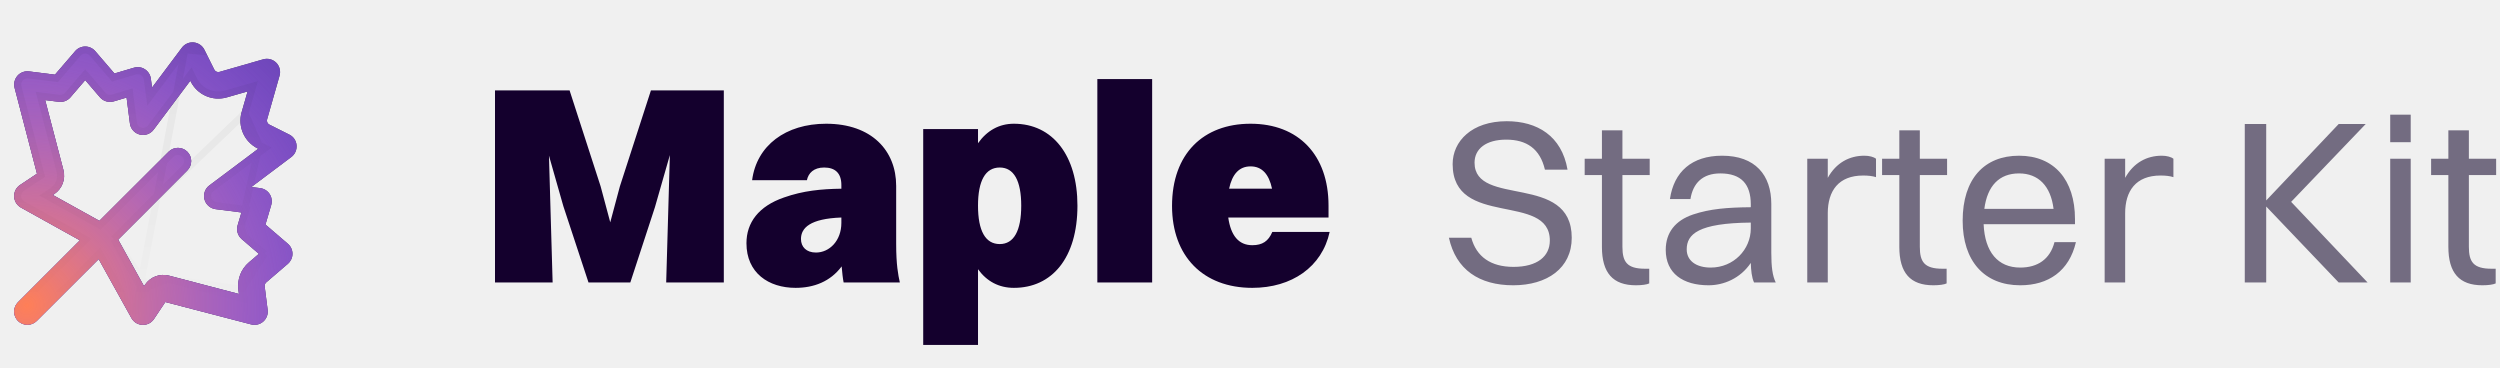
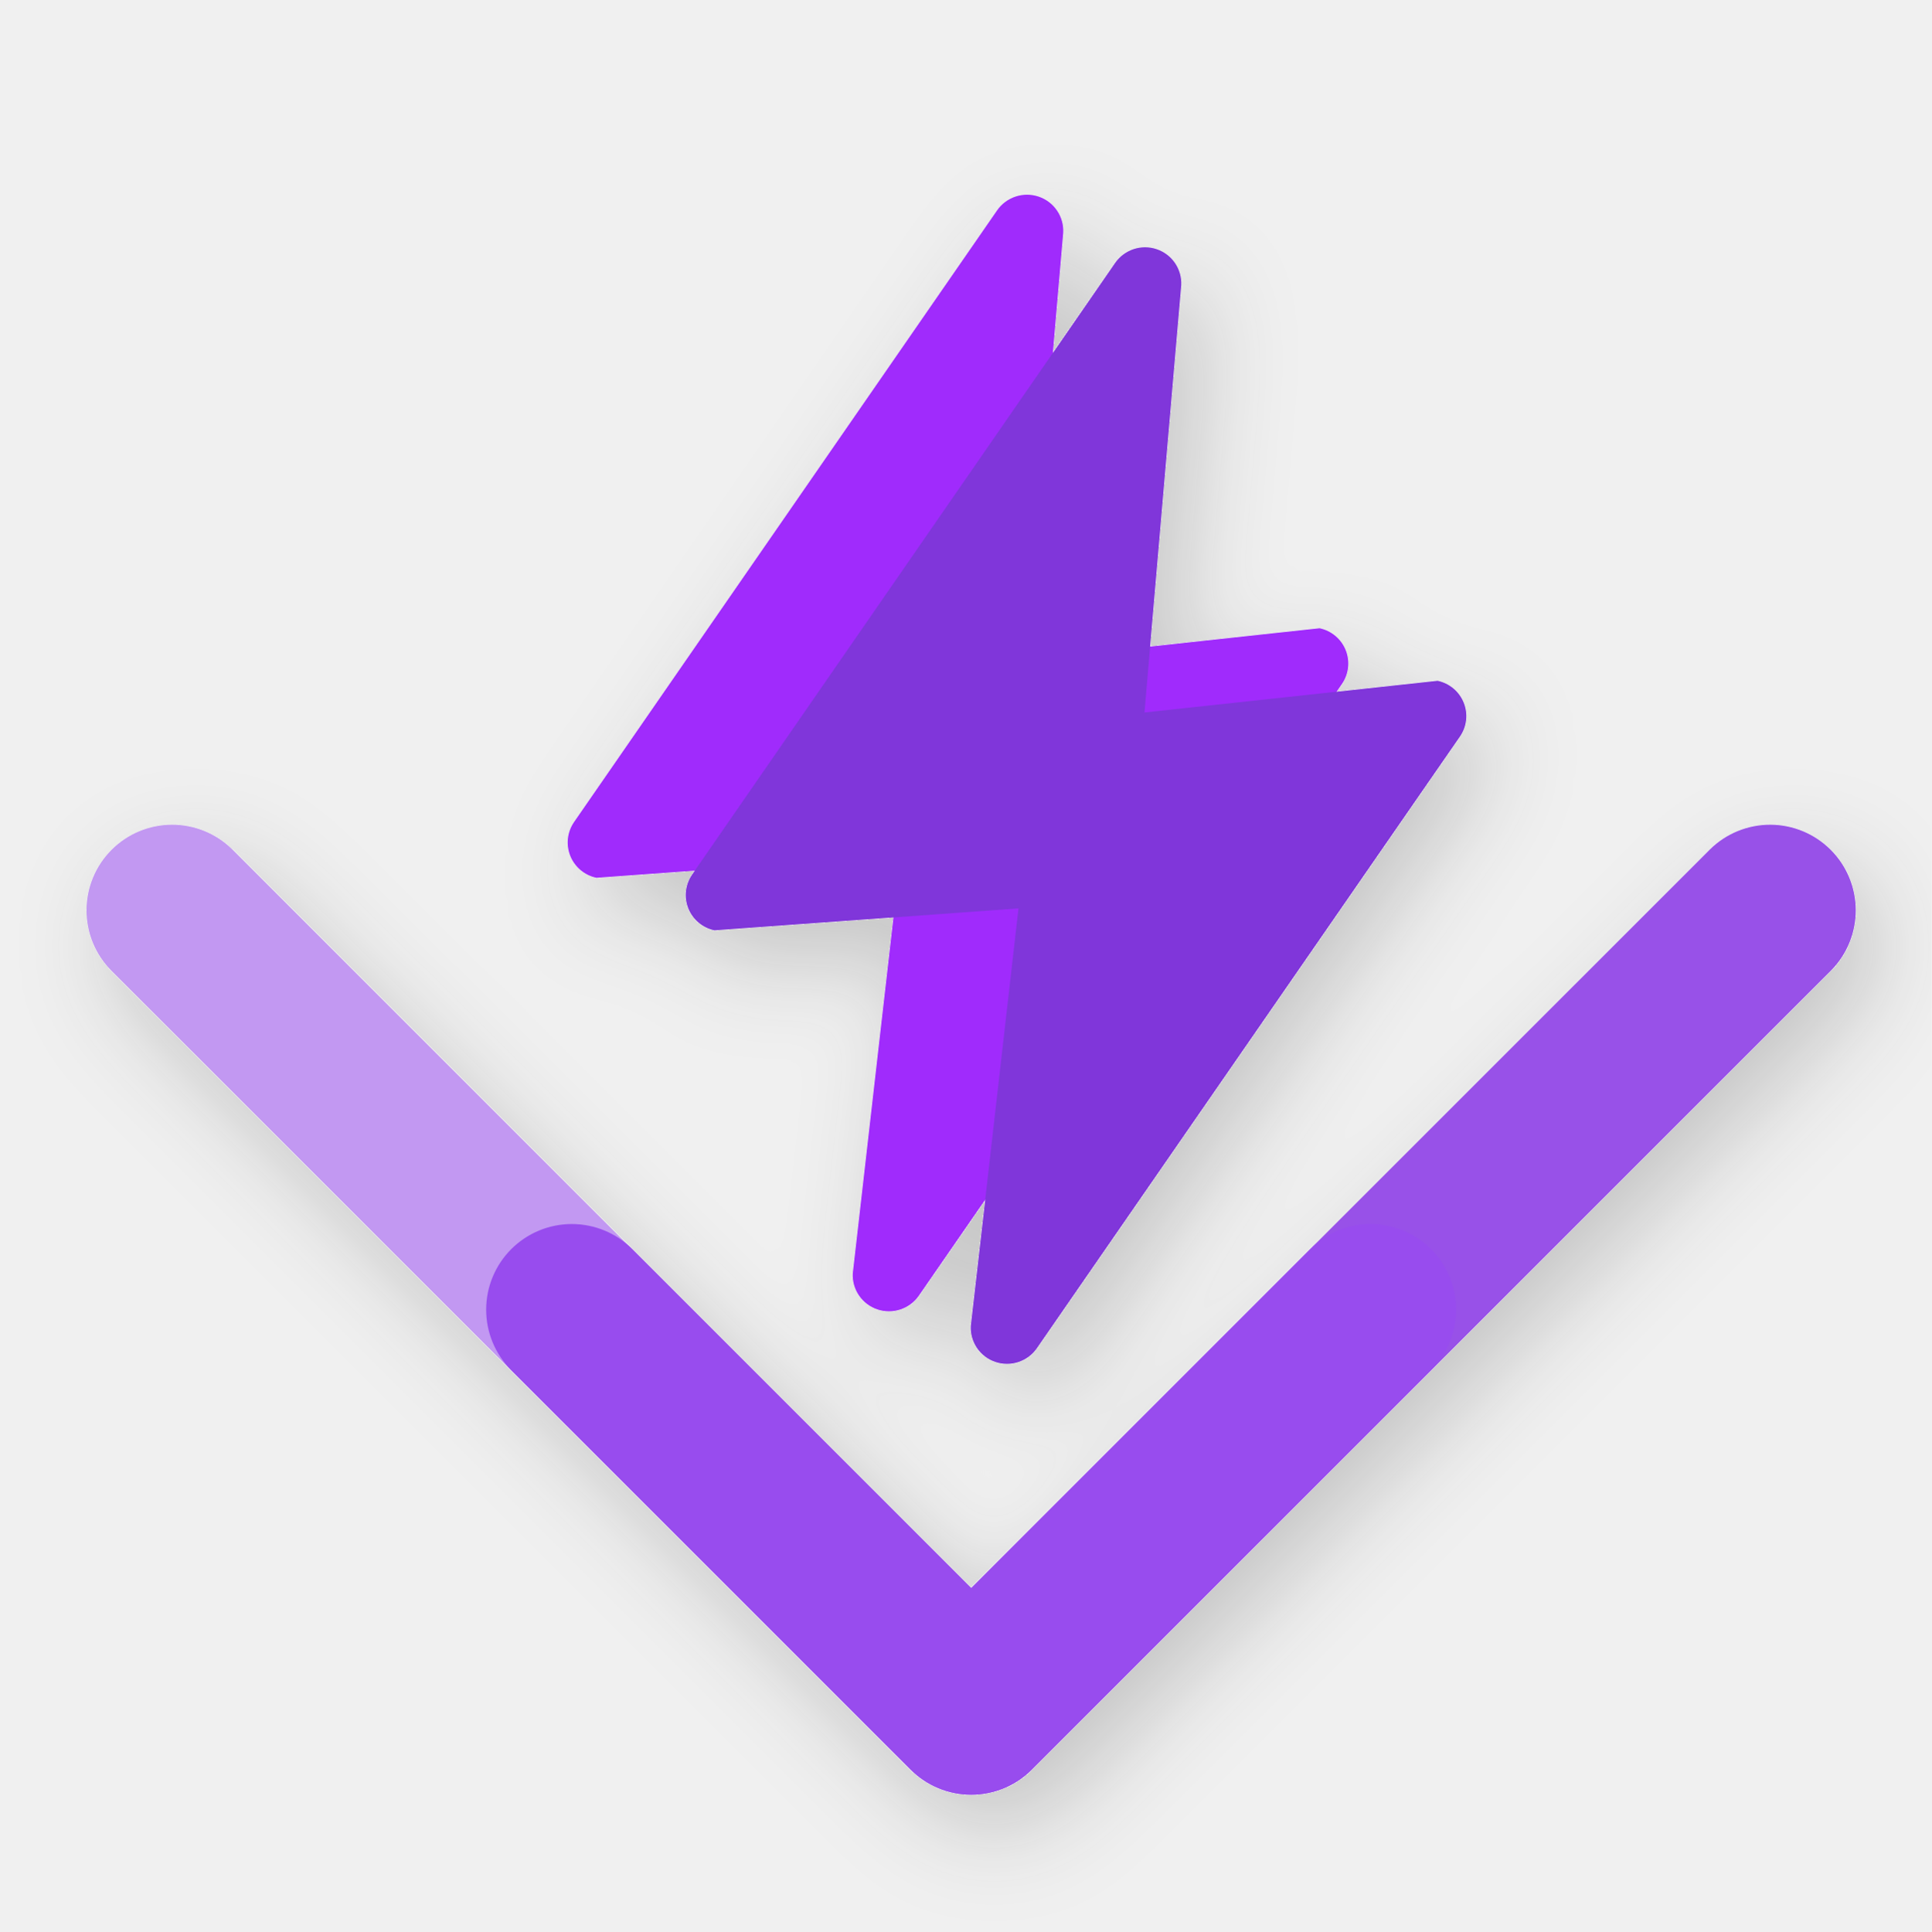
- <svg xmlns="http://www.w3.org/2000/svg" width="177" height="26" viewBox="0 0 177 26" fill="none">
-   <path d="M14.47 3.52C14.325 3.231 14.04 3.036 13.716 3.004C13.392 2.973 13.076 3.114 12.88 3.375L10.763 6.203L10.681 5.574C10.646 5.301 10.494 5.059 10.263 4.907C10.033 4.754 9.748 4.715 9.486 4.793L8.103 5.203L6.744 3.621C6.564 3.414 6.306 3.293 6.033 3.293C5.76 3.293 5.498 3.414 5.322 3.621L3.892 5.285L2.057 5.055C1.748 5.016 1.439 5.133 1.236 5.367C1.033 5.602 0.955 5.918 1.033 6.219L2.619 12.297L1.42 13.098C1.146 13.277 0.99 13.59 1.002 13.914C1.014 14.238 1.197 14.535 1.482 14.695L5.658 17.015L1.275 21.398C0.908 21.765 0.908 22.359 1.275 22.722C1.643 23.085 2.236 23.089 2.6 22.722L6.986 18.343L9.306 22.519C9.466 22.804 9.759 22.988 10.087 22.999C10.415 23.011 10.724 22.855 10.904 22.581L11.704 21.382L17.782 22.968C18.083 23.046 18.403 22.972 18.638 22.765C18.872 22.558 18.989 22.253 18.95 21.945L18.739 20.273C18.728 20.168 18.767 20.066 18.845 19.996L20.38 18.679C20.587 18.5 20.708 18.242 20.708 17.968C20.708 17.695 20.587 17.433 20.38 17.258L18.794 15.898L19.204 14.515C19.282 14.25 19.239 13.969 19.091 13.738C18.942 13.508 18.696 13.355 18.423 13.32L17.798 13.238L20.626 11.117C20.888 10.922 21.024 10.605 20.997 10.281C20.97 9.957 20.774 9.672 20.481 9.527L19.071 8.82C18.939 8.754 18.868 8.598 18.911 8.453L19.794 5.36C19.888 5.032 19.798 4.68 19.556 4.438C19.314 4.196 18.962 4.106 18.634 4.2L15.54 5.09C15.396 5.133 15.243 5.063 15.173 4.93L14.47 3.52ZM8.365 16.965L13.263 12.066C13.63 11.699 13.63 11.105 13.263 10.742C12.896 10.379 12.302 10.375 11.939 10.742L7.037 15.636L3.74 13.805L3.846 13.734C4.4 13.363 4.658 12.684 4.49 12.039L3.197 7.086L4.162 7.207C4.474 7.246 4.787 7.125 4.99 6.887L6.033 5.672L7.076 6.887C7.318 7.168 7.701 7.281 8.056 7.176L8.962 6.906L9.197 8.734C9.244 9.113 9.517 9.426 9.888 9.524C10.259 9.621 10.65 9.484 10.877 9.18L13.474 5.715L13.501 5.77C13.97 6.711 15.044 7.184 16.056 6.895L17.529 6.473L17.107 7.945C16.818 8.957 17.29 10.031 18.232 10.504L18.286 10.531L14.822 13.129C14.517 13.359 14.38 13.75 14.478 14.117C14.575 14.484 14.888 14.758 15.267 14.808L17.095 15.043L16.825 15.949C16.72 16.304 16.833 16.687 17.114 16.929L18.329 17.972L17.622 18.578C17.064 19.054 16.782 19.781 16.876 20.511L16.915 20.812L11.962 19.515C11.318 19.347 10.638 19.605 10.267 20.16L10.197 20.265L8.365 16.965Z" fill="#0D001D" />
-   <path d="M14.47 3.52C14.325 3.231 14.04 3.036 13.716 3.004C13.392 2.973 13.076 3.114 12.88 3.375L10.763 6.203L10.681 5.574C10.646 5.301 10.494 5.059 10.263 4.907C10.033 4.754 9.748 4.715 9.486 4.793L8.103 5.203L6.744 3.621C6.564 3.414 6.306 3.293 6.033 3.293C5.76 3.293 5.498 3.414 5.322 3.621L3.892 5.285L2.057 5.055C1.748 5.016 1.439 5.133 1.236 5.367C1.033 5.602 0.955 5.918 1.033 6.219L2.619 12.297L1.42 13.098C1.146 13.277 0.99 13.59 1.002 13.914C1.014 14.238 1.197 14.535 1.482 14.695L5.658 17.015L1.275 21.398C0.908 21.765 0.908 22.359 1.275 22.722C1.643 23.085 2.236 23.089 2.6 22.722L6.986 18.343L9.306 22.519C9.466 22.804 9.759 22.988 10.087 22.999C10.415 23.011 10.724 22.855 10.904 22.581L11.704 21.382L17.782 22.968C18.083 23.046 18.403 22.972 18.638 22.765C18.872 22.558 18.989 22.253 18.95 21.945L18.739 20.273C18.728 20.168 18.767 20.066 18.845 19.996L20.38 18.679C20.587 18.5 20.708 18.242 20.708 17.968C20.708 17.695 20.587 17.433 20.38 17.258L18.794 15.898L19.204 14.515C19.282 14.25 19.239 13.969 19.091 13.738C18.942 13.508 18.696 13.355 18.423 13.32L17.798 13.238L20.626 11.117C20.888 10.922 21.024 10.605 20.997 10.281C20.97 9.957 20.774 9.672 20.481 9.527L19.071 8.82C18.939 8.754 18.868 8.598 18.911 8.453L19.794 5.36C19.888 5.032 19.798 4.68 19.556 4.438C19.314 4.196 18.962 4.106 18.634 4.2L15.54 5.09C15.396 5.133 15.243 5.063 15.173 4.93L14.47 3.52ZM8.365 16.965L13.263 12.066C13.63 11.699 13.63 11.105 13.263 10.742C12.896 10.379 12.302 10.375 11.939 10.742L7.037 15.636L3.74 13.805L3.846 13.734C4.4 13.363 4.658 12.684 4.49 12.039L3.197 7.086L4.162 7.207C4.474 7.246 4.787 7.125 4.99 6.887L6.033 5.672L7.076 6.887C7.318 7.168 7.701 7.281 8.056 7.176L8.962 6.906L9.197 8.734C9.244 9.113 9.517 9.426 9.888 9.524C10.259 9.621 10.65 9.484 10.877 9.18L13.474 5.715L13.501 5.77C13.97 6.711 15.044 7.184 16.056 6.895L17.529 6.473L17.107 7.945C16.818 8.957 17.29 10.031 18.232 10.504L18.286 10.531L14.822 13.129C14.517 13.359 14.38 13.75 14.478 14.117C14.575 14.484 14.888 14.758 15.267 14.808L17.095 15.043L16.825 15.949C16.72 16.304 16.833 16.687 17.114 16.929L18.329 17.972L17.622 18.578C17.064 19.054 16.782 19.781 16.876 20.511L16.915 20.812L11.962 19.515C11.318 19.347 10.638 19.605 10.267 20.16L10.197 20.265L8.365 16.965Z" fill="url(#paint0_radial_64_8)" />
-   <path d="M14.47 3.52C14.325 3.231 14.04 3.036 13.716 3.004C13.392 2.973 13.076 3.114 12.88 3.375L10.763 6.203L10.681 5.574C10.646 5.301 10.494 5.059 10.263 4.907C10.033 4.754 9.748 4.715 9.486 4.793L8.103 5.203L6.744 3.621C6.564 3.414 6.306 3.293 6.033 3.293C5.76 3.293 5.498 3.414 5.322 3.621L3.892 5.285L2.057 5.055C1.748 5.016 1.439 5.133 1.236 5.367C1.033 5.602 0.955 5.918 1.033 6.219L2.619 12.297L1.42 13.098C1.146 13.277 0.99 13.59 1.002 13.914C1.014 14.238 1.197 14.535 1.482 14.695L5.658 17.015L1.275 21.398C0.908 21.765 0.908 22.359 1.275 22.722C1.643 23.085 2.236 23.089 2.6 22.722L6.986 18.343L9.306 22.519C9.466 22.804 9.759 22.988 10.087 22.999C10.415 23.011 10.724 22.855 10.904 22.581L11.704 21.382L17.782 22.968C18.083 23.046 18.403 22.972 18.638 22.765C18.872 22.558 18.989 22.253 18.95 21.945L18.739 20.273C18.728 20.168 18.767 20.066 18.845 19.996L20.38 18.679C20.587 18.5 20.708 18.242 20.708 17.968C20.708 17.695 20.587 17.433 20.38 17.258L18.794 15.898L19.204 14.515C19.282 14.25 19.239 13.969 19.091 13.738C18.942 13.508 18.696 13.355 18.423 13.32L17.798 13.238L20.626 11.117C20.888 10.922 21.024 10.605 20.997 10.281C20.97 9.957 20.774 9.672 20.481 9.527L19.071 8.82C18.939 8.754 18.868 8.598 18.911 8.453L19.794 5.36C19.888 5.032 19.798 4.68 19.556 4.438C19.314 4.196 18.962 4.106 18.634 4.2L15.54 5.09C15.396 5.133 15.243 5.063 15.173 4.93L14.47 3.52ZM8.365 16.965L13.263 12.066C13.63 11.699 13.63 11.105 13.263 10.742C12.896 10.379 12.302 10.375 11.939 10.742L7.037 15.636L3.74 13.805L3.846 13.734C4.4 13.363 4.658 12.684 4.49 12.039L3.197 7.086L4.162 7.207C4.474 7.246 4.787 7.125 4.99 6.887L6.033 5.672L7.076 6.887C7.318 7.168 7.701 7.281 8.056 7.176L8.962 6.906L9.197 8.734C9.244 9.113 9.517 9.426 9.888 9.524C10.259 9.621 10.65 9.484 10.877 9.18L13.474 5.715L13.501 5.77C13.97 6.711 15.044 7.184 16.056 6.895L17.529 6.473L17.107 7.945C16.818 8.957 17.29 10.031 18.232 10.504L18.286 10.531L14.822 13.129C14.517 13.359 14.38 13.75 14.478 14.117C14.575 14.484 14.888 14.758 15.267 14.808L17.095 15.043L16.825 15.949C16.72 16.304 16.833 16.687 17.114 16.929L18.329 17.972L17.622 18.578C17.064 19.054 16.782 19.781 16.876 20.511L16.915 20.812L11.962 19.515C11.318 19.347 10.638 19.605 10.267 20.16L10.197 20.265L8.365 16.965Z" fill="url(#paint1_radial_64_8)" />
-   <path d="M13.081 3.525L13.08 3.525L10.963 6.353L10.595 6.845L10.515 6.236L10.433 5.607L10.433 5.606C10.407 5.406 10.296 5.228 10.125 5.115C9.958 5.005 9.75 4.975 9.557 5.033L9.557 5.033L8.174 5.443L8.019 5.489L7.914 5.366L6.555 3.785C6.555 3.785 6.555 3.785 6.555 3.785C6.421 3.631 6.231 3.543 6.033 3.543C5.833 3.543 5.641 3.632 5.513 3.783L5.512 3.784L5.512 3.784L4.082 5.448L3.995 5.55L3.861 5.533L2.025 5.303L2.025 5.303C1.799 5.274 1.573 5.36 1.425 5.531C1.274 5.705 1.218 5.937 1.275 6.156C1.275 6.156 1.275 6.156 1.275 6.156L2.861 12.234L2.906 12.406L2.758 12.505L1.559 13.305L1.557 13.306C1.359 13.437 1.243 13.666 1.252 13.905C1.26 14.14 1.394 14.358 1.604 14.477C1.605 14.477 1.605 14.477 1.605 14.477L5.779 16.797L6.069 16.958L5.835 17.192L1.452 21.575C1.182 21.845 1.183 22.279 1.451 22.544C1.723 22.813 2.158 22.813 2.422 22.546L2.423 22.545L6.809 18.166L7.044 17.933L7.205 18.222L9.524 22.396C9.524 22.397 9.524 22.397 9.524 22.397L13.081 3.525ZM13.081 3.525C13.224 3.333 13.455 3.23 13.692 3.253C13.931 3.276 14.14 3.42 14.246 3.631L13.081 3.525ZM8.055 16.921L8.188 16.788L13.086 11.89C13.356 11.62 13.355 11.185 13.087 10.92C12.816 10.651 12.38 10.652 12.117 10.918L12.116 10.919L7.213 15.813L7.08 15.947L6.915 15.855L3.619 14.023L3.26 13.824L3.601 13.597L3.707 13.526C4.173 13.214 4.389 12.644 4.248 12.102L2.955 7.149L2.862 6.792L3.228 6.838L4.193 6.959C4.193 6.959 4.193 6.959 4.193 6.959C4.422 6.988 4.652 6.899 4.8 6.725L4.8 6.724L5.843 5.509L6.033 5.288L6.223 5.509L7.265 6.724C7.265 6.724 7.265 6.724 7.266 6.724C7.444 6.931 7.725 7.014 7.985 6.936C7.985 6.936 7.985 6.936 7.985 6.936L8.891 6.667L9.173 6.583L9.21 6.875L9.445 8.703L9.445 8.704C9.479 8.981 9.679 9.21 9.952 9.282C10.225 9.354 10.511 9.253 10.676 9.031L10.676 9.03L13.274 5.565L13.517 5.241L13.698 5.603L13.725 5.658L13.725 5.658C14.14 6.492 15.091 6.91 15.987 6.654L17.46 6.233L17.893 6.108L17.769 6.542L17.347 8.014L8.055 16.921ZM8.055 16.921L8.146 17.086L9.978 20.387L10.177 20.745L10.405 20.404L10.475 20.299M8.055 16.921L10.475 20.299M10.475 20.299L10.475 20.298C10.787 19.832 11.358 19.616 11.899 19.757L10.475 20.299ZM18.344 10.28L18.398 10.308L18.76 10.489L18.436 10.731L14.972 13.328C14.972 13.328 14.972 13.328 14.972 13.328C14.748 13.498 14.648 13.785 14.719 14.053C14.791 14.321 15.02 14.523 15.299 14.56C15.3 14.56 15.3 14.561 15.3 14.561L17.127 14.795L17.418 14.832L17.334 15.114L17.065 16.02L18.344 10.28ZM18.344 10.28C17.509 9.862 17.091 8.91 17.347 8.014L18.344 10.28ZM18.713 17.973L18.492 18.162L17.785 18.768L17.785 18.768C17.29 19.19 17.041 19.832 17.124 20.479L18.713 17.973ZM18.713 17.973L18.492 17.783M18.713 17.973L18.492 17.783M18.492 17.783L17.278 16.74C17.277 16.74 17.277 16.74 17.277 16.74M18.492 17.783L17.277 16.74M17.277 16.74C17.07 16.561 16.988 16.281 17.065 16.02L17.277 16.74ZM11.899 19.757L16.852 21.054L17.211 21.148L17.163 20.78L17.124 20.479L11.899 19.757Z" stroke="url(#paint2_linear_64_8)" stroke-opacity="0.05" stroke-width="0.5" />
-   <path d="M35.046 20V6.4H40.326L42.526 13.2L43.206 15.74L43.886 13.2L46.086 6.4H51.246V20H47.166L47.426 10.98L46.366 14.68L44.626 20H41.666L39.886 14.6L38.866 11.02L39.126 20H35.046ZM57.129 12.76H53.249C53.569 10.3 55.629 8.76 58.489 8.76C61.709 8.76 63.449 10.66 63.449 13.16V17.26C63.449 18.76 63.589 19.46 63.709 20H59.729C59.669 19.7 59.629 19.32 59.589 18.86C58.789 19.94 57.609 20.38 56.329 20.38C54.409 20.38 52.849 19.32 52.849 17.22C52.849 15.76 53.709 14.6 55.509 13.98C56.869 13.5 58.149 13.38 59.569 13.36V13.1C59.569 12.26 59.129 11.86 58.349 11.86C57.609 11.86 57.229 12.26 57.129 12.76ZM56.709 16.92C56.709 17.48 57.089 17.88 57.769 17.88C58.729 17.88 59.569 17.04 59.569 15.78V15.4C57.349 15.48 56.709 16.14 56.709 16.92ZM69.243 24.42H65.363V9.14H69.243V10.14C69.883 9.24 70.743 8.76 71.783 8.76C74.523 8.76 76.283 11 76.283 14.56C76.283 18.26 74.483 20.38 71.783 20.38C70.723 20.38 69.863 19.92 69.243 19.06V24.42ZM70.783 11.86C69.763 11.86 69.243 12.8 69.243 14.56C69.243 16.34 69.763 17.28 70.783 17.28C71.783 17.28 72.303 16.34 72.303 14.56C72.303 12.8 71.783 11.86 70.783 11.86ZM77.692 20V5.6H81.572V20H77.692ZM94.14 16.42C93.6 18.9 91.46 20.38 88.66 20.38C85.18 20.38 82.98 18.14 82.98 14.58C82.98 10.88 85.2 8.76 88.54 8.76C91.92 8.76 94.06 10.96 94.06 14.56V15.4H86.96C87.14 16.68 87.7 17.36 88.66 17.36C89.38 17.36 89.8 17.08 90.08 16.42H94.14ZM88.54 11.78C87.74 11.78 87.24 12.32 87.02 13.36H90.06C89.84 12.32 89.34 11.78 88.54 11.78Z" fill="#14002D" />
-   <path d="M104.398 11.519C104.398 14.687 111.279 12.229 111.279 16.832C111.279 18.994 109.53 20.198 107.137 20.198C104.728 20.198 103.078 19.093 102.583 16.832H104.167C104.53 18.169 105.537 18.895 107.154 18.895C108.837 18.895 109.728 18.152 109.728 17.03C109.728 13.598 102.847 16.155 102.847 11.618C102.847 10.001 104.2 8.582 106.675 8.582C108.837 8.582 110.569 9.621 110.982 12.014H109.381C109.035 10.529 108.078 9.886 106.642 9.886C105.223 9.886 104.398 10.529 104.398 11.519ZM113.416 17.476V12.393H112.195V11.239H113.416V9.226H114.868V11.239H116.799V12.393H114.868V17.476C114.868 18.532 115.182 19.026 116.469 19.026H116.766V20.066C116.601 20.148 116.238 20.198 115.825 20.198C114.192 20.198 113.416 19.323 113.416 17.476ZM119.683 14.093H118.231C118.511 12.162 119.782 11.024 121.927 11.024C124.27 11.024 125.408 12.393 125.408 14.44V17.888C125.408 18.895 125.491 19.521 125.722 20H124.187C124.022 19.654 123.973 19.142 123.956 18.614C123.214 19.72 122.026 20.198 120.97 20.198C119.155 20.198 117.934 19.357 117.934 17.69C117.934 16.485 118.594 15.611 119.881 15.182C121.069 14.786 122.273 14.687 123.956 14.671V14.473C123.956 13.053 123.296 12.278 121.795 12.278C120.541 12.278 119.864 12.971 119.683 14.093ZM119.419 17.657C119.419 18.465 120.095 18.944 121.118 18.944C122.735 18.944 123.956 17.674 123.956 16.172V15.759C120.227 15.793 119.419 16.584 119.419 17.657ZM127.954 20V11.239H129.406V12.591C130 11.519 130.94 11.024 131.996 11.024C132.343 11.024 132.656 11.107 132.821 11.239V12.542C132.574 12.46 132.26 12.427 131.914 12.427C130.165 12.427 129.406 13.515 129.406 15.1V20H127.954ZM134.472 17.476V12.393H133.251V11.239H134.472V9.226H135.924V11.239H137.854V12.393H135.924V17.476C135.924 18.532 136.237 19.026 137.524 19.026H137.821V20.066C137.656 20.148 137.293 20.198 136.881 20.198C135.247 20.198 134.472 19.323 134.472 17.476ZM146.975 17.145C146.497 19.192 145.028 20.198 143.032 20.198C140.491 20.198 138.956 18.482 138.956 15.627C138.956 12.658 140.491 11.024 142.949 11.024C145.424 11.024 146.909 12.723 146.909 15.512V15.875H140.441C140.524 17.838 141.448 18.944 143.032 18.944C144.269 18.944 145.144 18.35 145.457 17.145H146.975ZM142.949 12.278C141.547 12.278 140.705 13.152 140.491 14.786H145.391C145.193 13.169 144.319 12.278 142.949 12.278ZM149.009 20V11.239H150.461V12.591C151.055 11.519 151.996 11.024 153.052 11.024C153.398 11.024 153.712 11.107 153.877 11.239V12.542C153.629 12.46 153.316 12.427 152.969 12.427C151.22 12.427 150.461 13.515 150.461 15.1V20H149.009ZM158.93 20V8.78H160.448V14.192L165.579 8.78H167.493L162.213 14.291L167.625 20H165.579L160.448 14.621V20H158.93ZM169.227 10.067V8.12H170.679V10.067H169.227ZM169.227 20V11.239H170.679V20H169.227ZM173.344 17.476V12.393H172.123V11.239H173.344V9.226H174.796V11.239H176.727V12.393H174.796V17.476C174.796 18.532 175.11 19.026 176.397 19.026H176.694V20.066C176.529 20.148 176.166 20.198 175.753 20.198C174.12 20.198 173.344 19.323 173.344 17.476Z" fill="#0D0027" fill-opacity="0.55" />
+ <svg xmlns="http://www.w3.org/2000/svg" width="290" height="290" viewBox="0 0 290 290" fill="none">
+   <g clip-path="url(#clip0_712_33)">
+     <mask id="mask0_712_33" style="mask-type:luminance" maskUnits="userSpaceOnUse" x="0" y="0" width="290" height="290">
+       <path d="M290 0H0V290H290V0Z" fill="white" />
+     </mask>
+     <g mask="url(#mask0_712_33)">
+       <g filter="url(#filter0_d_712_33)">
+         <path d="M201.507 102.724L137.991 194.558C137.318 195.532 136.344 196.261 135.217 196.636C134.091 197.01 132.873 197.007 131.749 196.63C130.624 196.253 129.655 195.52 128.988 194.544C128.32 193.567 127.991 192.4 128.05 191.221L135.217 128.516L89.555 131.815C88.678 131.629 87.861 131.231 87.176 130.655C86.491 130.08 85.959 129.345 85.628 128.516C85.297 127.686 85.177 126.788 85.277 125.901C85.378 125.013 85.697 124.164 86.206 123.428L149.722 31.593C150.396 30.619 151.37 29.89 152.496 29.516C153.623 29.142 154.841 29.144 155.965 29.522C157.09 29.9 158.059 30.632 158.726 31.609C159.394 32.585 159.723 33.752 159.663 34.932L154.137 99.095L198.158 94.337C199.035 94.523 199.853 94.922 200.538 95.497C201.224 96.073 201.754 96.808 202.085 97.637C202.417 98.466 202.536 99.365 202.436 100.252C202.336 101.139 202.016 101.988 201.507 102.724Z" fill="#A02BFC" />
+         <path d="M219.229 110.616L155.714 202.45C155.041 203.424 154.067 204.153 152.94 204.528C151.813 204.902 150.596 204.899 149.471 204.522C148.347 204.145 147.378 203.412 146.71 202.436C146.043 201.459 145.714 200.292 145.773 199.113L152.94 136.408L107.277 139.707C106.4 139.521 105.583 139.123 104.898 138.547C104.213 137.972 103.682 137.237 103.351 136.408C103.019 135.578 102.899 134.68 103 133.793C103.101 132.905 103.42 132.056 103.929 131.32L167.445 39.486C168.118 38.511 169.092 37.782 170.219 37.408C171.346 37.034 172.563 37.036 173.688 37.414C174.812 37.791 175.782 38.524 176.449 39.501C177.116 40.477 177.445 41.644 177.386 42.824L171.86 106.987L215.881 102.229C216.758 102.415 217.575 102.814 218.261 103.389C218.946 103.965 219.477 104.7 219.807 105.529C220.14 106.358 220.259 107.257 220.159 108.144C220.059 109.031 219.739 109.88 219.229 110.616Z" fill="#8036DA" />
+         <path d="M145.855 269.512C144.166 269.514 142.493 269.183 140.932 268.536C139.371 267.89 137.954 266.941 136.761 265.745L76.746 205.735C74.345 203.322 72.999 200.054 73.004 196.65C73.008 193.245 74.363 189.98 76.77 187.574C79.177 185.166 82.442 183.811 85.846 183.806C89.251 183.802 92.519 185.147 94.933 187.547L145.855 238.464L256.791 127.534C259.209 125.155 262.469 123.828 265.861 123.841C269.255 123.855 272.505 125.209 274.902 127.608C277.301 130.007 278.657 133.257 278.671 136.649C278.683 140.042 277.356 143.303 274.976 145.721L154.947 265.745C153.755 266.942 152.337 267.89 150.777 268.536C149.217 269.183 147.544 269.514 145.855 269.512Z" fill="#9851E8" />
+         <path d="M145.804 269.512C147.493 269.514 149.166 269.183 150.727 268.536C152.287 267.89 153.705 266.941 154.898 265.745L214.913 205.735C217.314 203.322 218.66 200.054 218.655 196.65C218.651 193.245 217.296 189.98 214.888 187.574C212.48 185.166 209.217 183.811 205.812 183.806C202.408 183.802 199.14 185.147 196.725 187.547L145.804 238.464L34.868 127.534C32.45 125.155 29.189 123.828 25.797 123.841C22.404 123.855 19.154 125.209 16.756 127.608C14.357 130.007 13.003 133.257 12.989 136.649C12.975 140.042 14.302 143.303 16.682 145.721L136.711 265.745C137.904 266.942 139.321 267.89 140.882 268.536C142.442 269.183 144.115 269.514 145.804 269.512Z" fill="#9847F5" fill-opacity="0.52" />
+       </g>
+     </g>
+   </g>
  <defs>
-     <radialGradient id="paint0_radial_64_8" cx="0" cy="0" r="1" gradientUnits="userSpaceOnUse" gradientTransform="translate(1 23) rotate(-47.3271) scale(79.1336 79.1337)">
-       <stop stop-color="#9563FF" />
-       <stop offset="1" stop-color="#9563FF" stop-opacity="0" />
-     </radialGradient>
-     <radialGradient id="paint1_radial_64_8" cx="0" cy="0" r="1" gradientUnits="userSpaceOnUse" gradientTransform="translate(1.90911 21.6364) rotate(-41.7101) scale(28.0094 28.0093)">
-       <stop stop-color="#FF7F57" />
-       <stop offset="1" stop-color="#9563FF" stop-opacity="0" />
-     </radialGradient>
-     <linearGradient id="paint2_linear_64_8" x1="11" y1="3" x2="11" y2="23" gradientUnits="userSpaceOnUse">
-       <stop />
-       <stop offset="1" stop-opacity="0" />
-     </linearGradient>
+     <filter id="filter0_d_712_33" x="2.443" y="20.449" width="293.803" height="268.396" filterUnits="userSpaceOnUse" color-interpolation-filters="sRGB">
+       <feFlood flood-opacity="0" result="BackgroundImageFix" />
+       <feColorMatrix in="SourceAlpha" type="matrix" values="0 0 0 0 0 0 0 0 0 0 0 0 0 0 0 0 0 0 127 0" result="hardAlpha" />
+       <feOffset dx="3.515" dy="5.273" />
+       <feGaussianBlur stdDeviation="7.03" />
+       <feComposite in2="hardAlpha" operator="out" />
+       <feColorMatrix type="matrix" values="0 0 0 0 0.108 0 0 0 0 0.108 0 0 0 0 0.108 0 0 0 0.2 0" />
+       <feBlend mode="normal" in2="BackgroundImageFix" result="effect1_dropShadow_712_33" />
+       <feBlend mode="normal" in="SourceGraphic" in2="effect1_dropShadow_712_33" result="shape" />
+     </filter>
+     <clipPath id="clip0_712_33">
+       <rect width="290" height="290" fill="white" />
+     </clipPath>
  </defs>
</svg>
